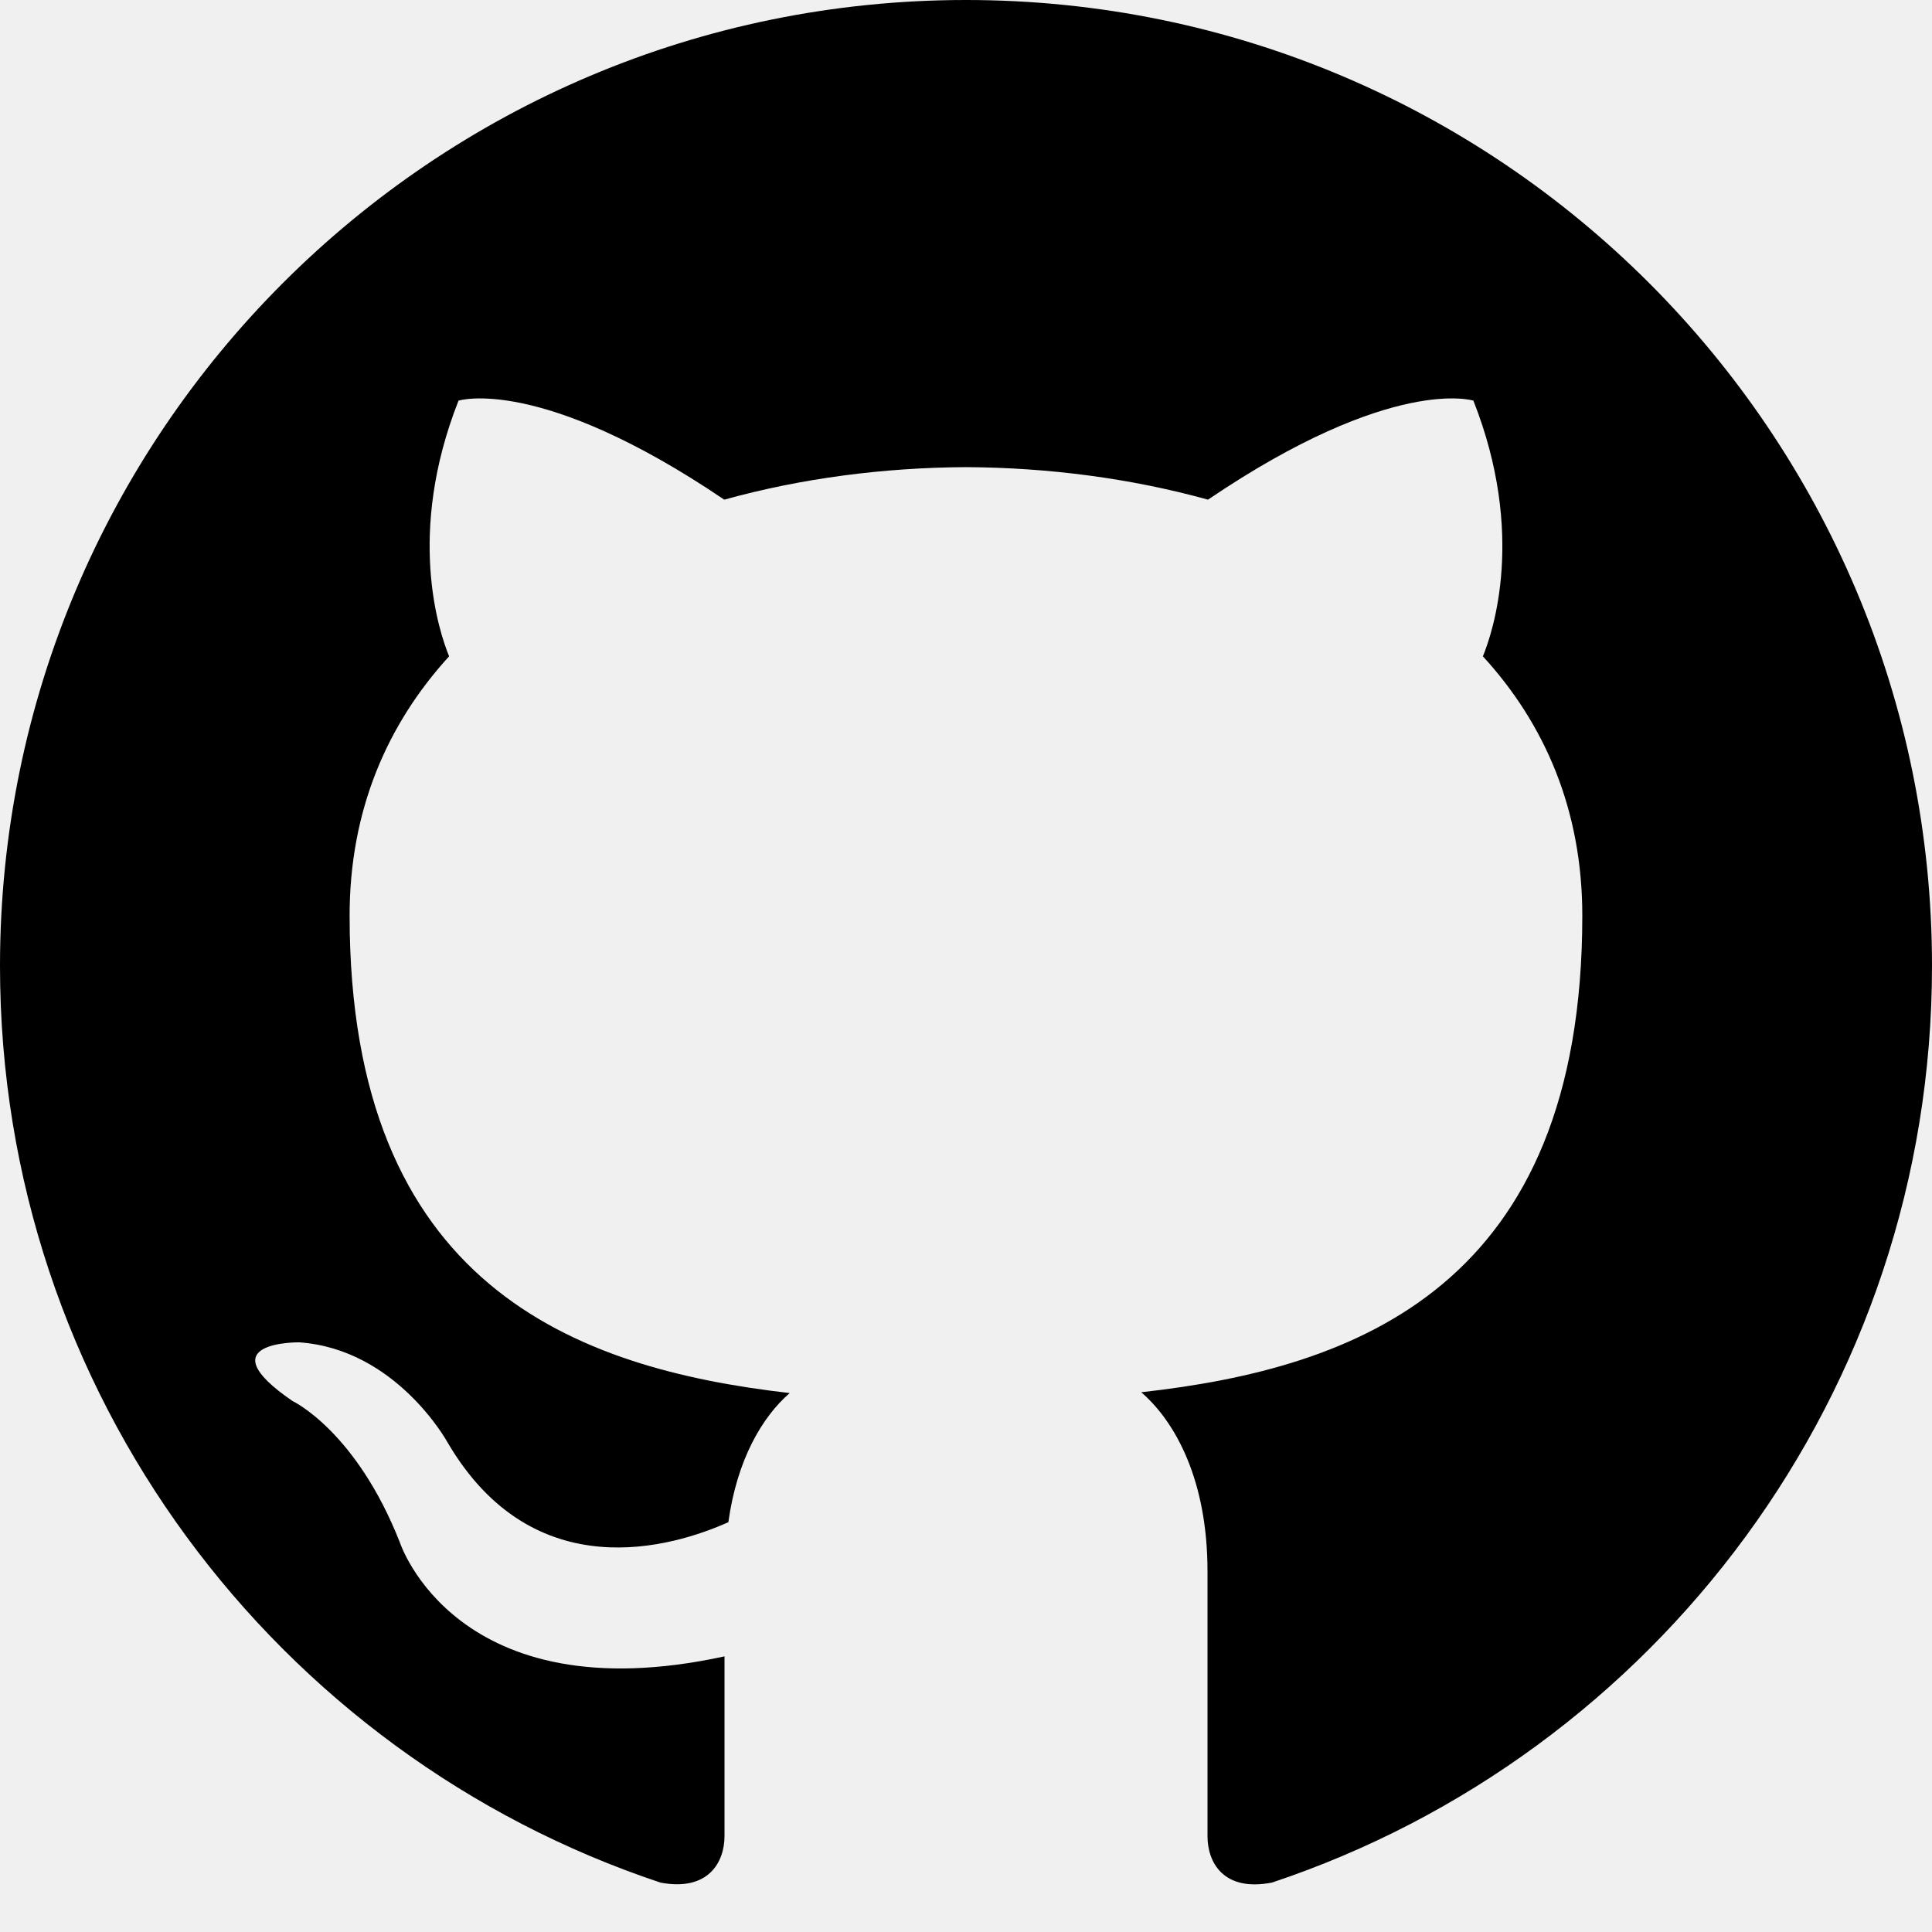
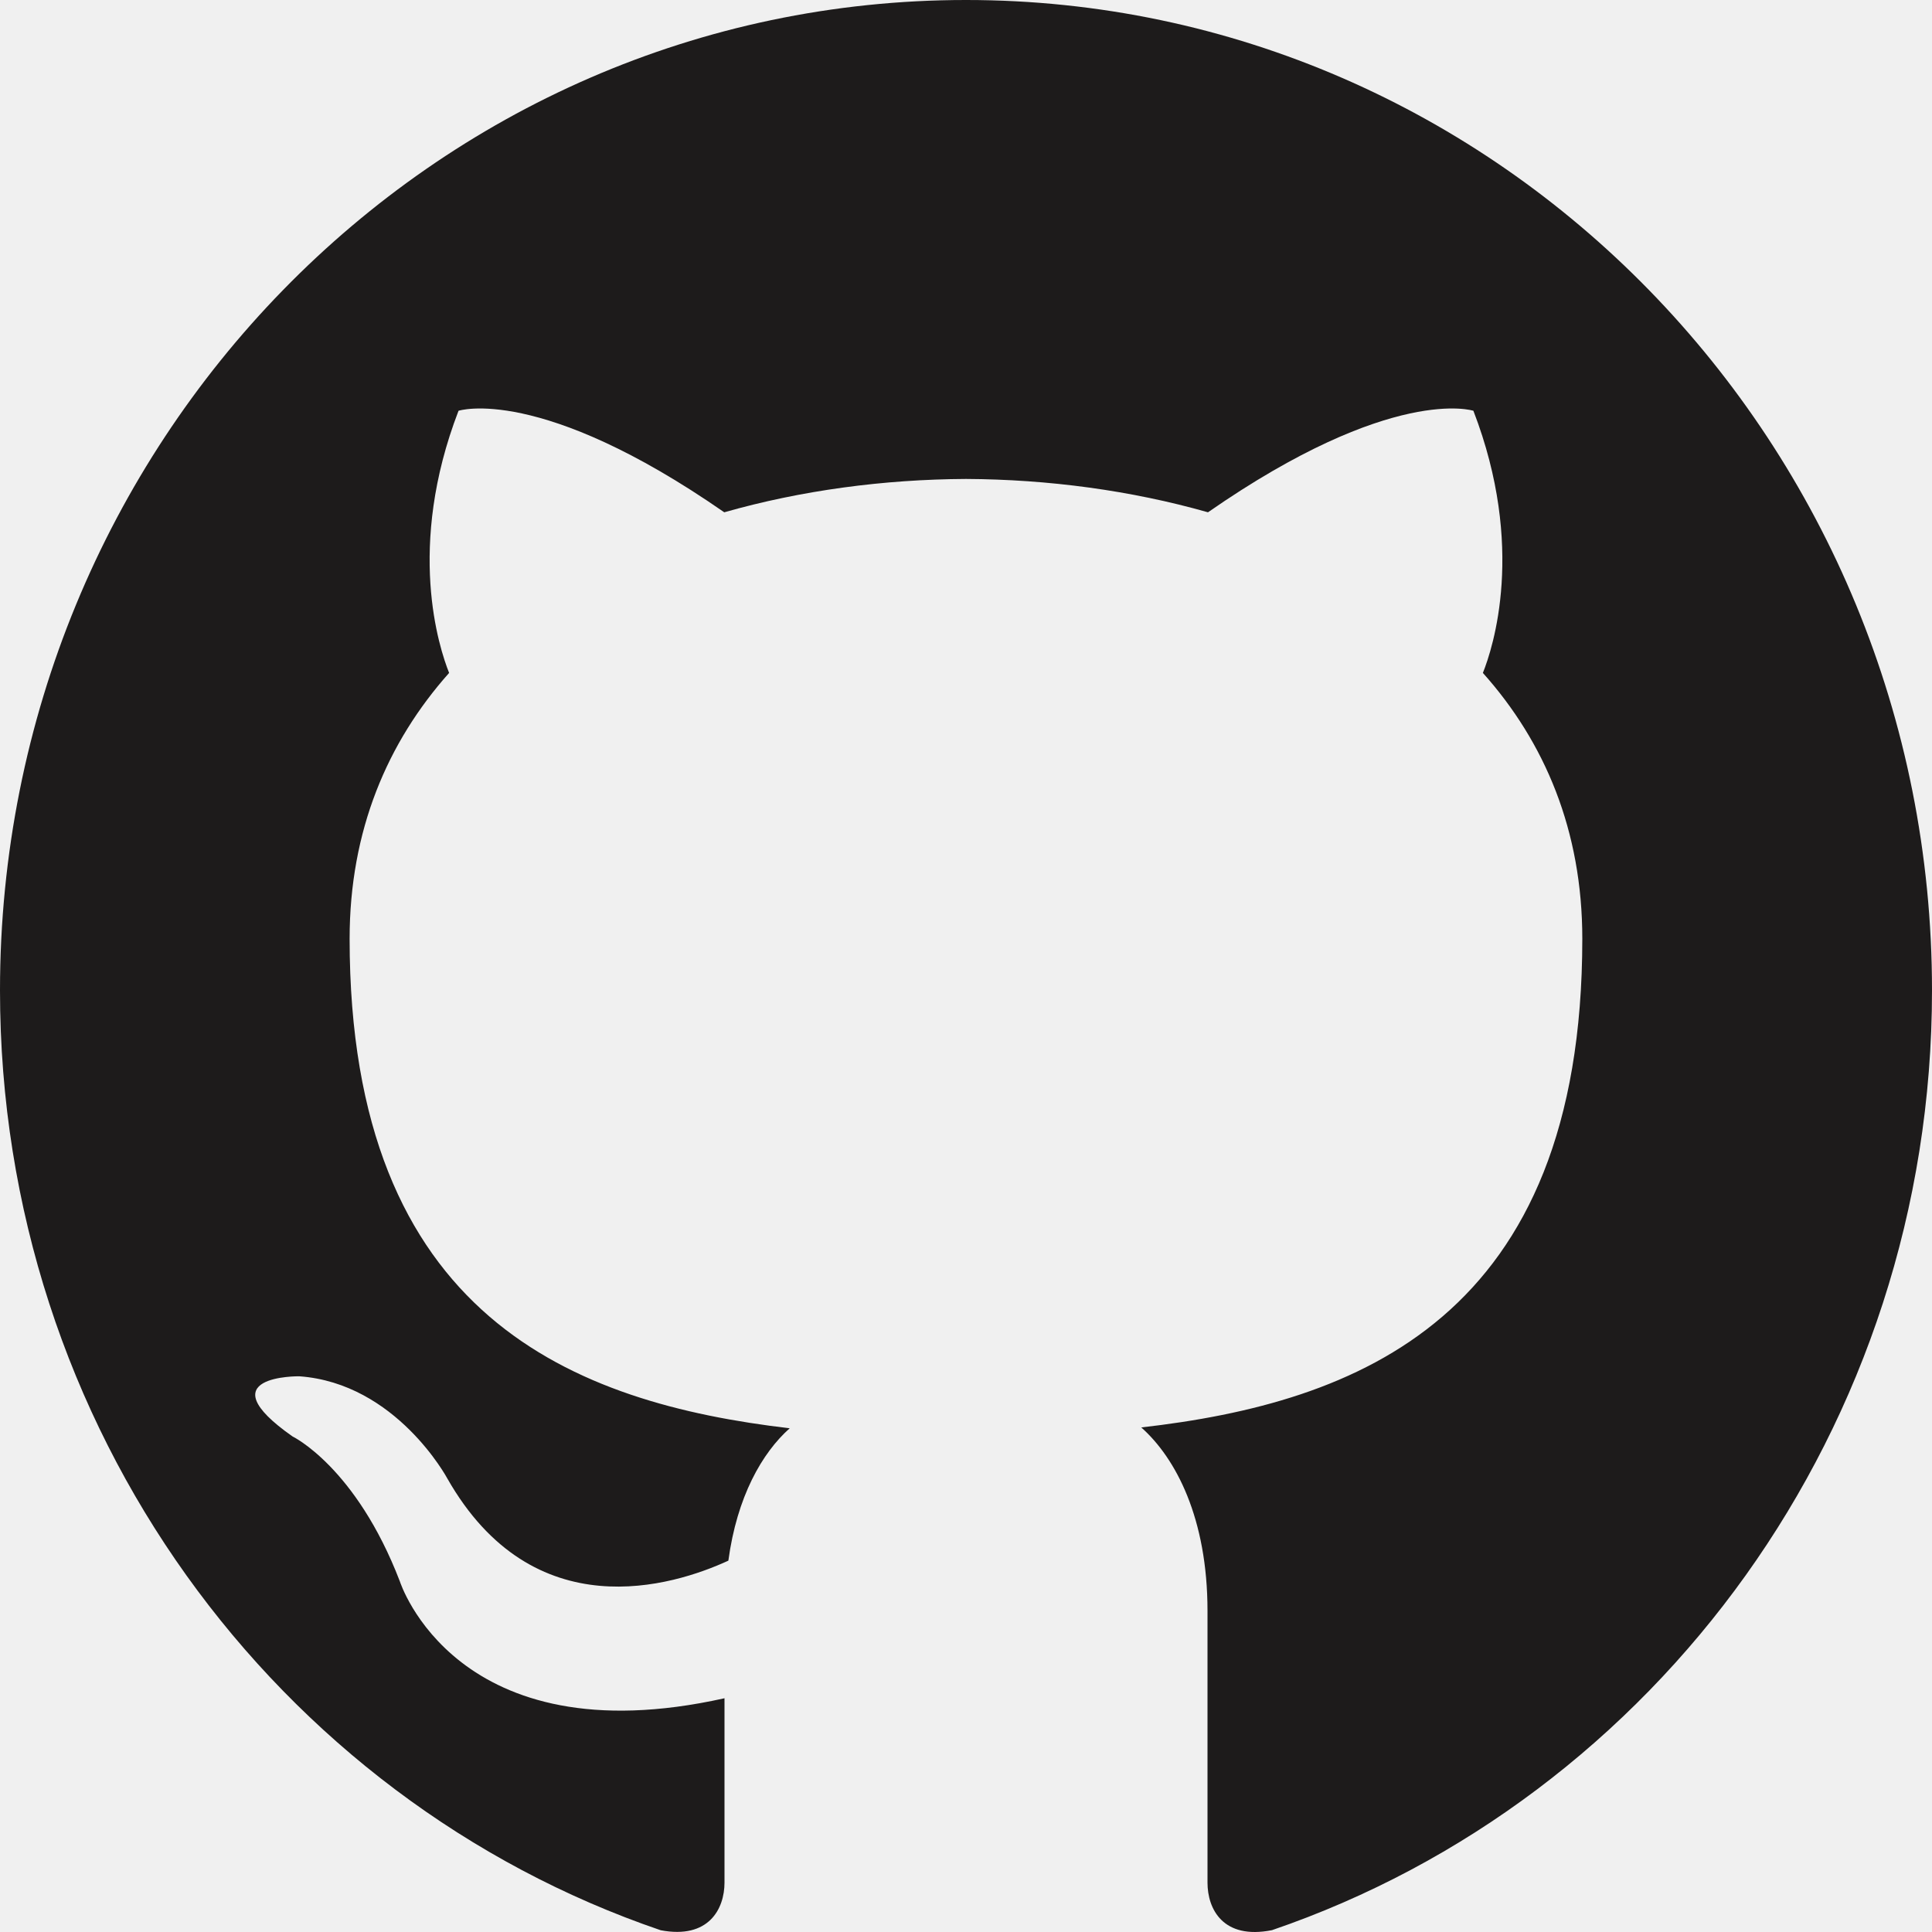
- <svg xmlns="http://www.w3.org/2000/svg" width="80" height="80" viewBox="0 0 24 24">
-   <path d="M12 0c-6.626 0-12 5.373-12 12 0 5.302 3.438 9.8 8.207 11.387.599.111.793-.261.793-.577v-2.234c-3.338.726-4.033-1.416-4.033-1.416-.546-1.387-1.333-1.756-1.333-1.756-1.089-.745.083-.729.083-.729 1.205.084 1.839 1.237 1.839 1.237 1.07 1.834 2.807 1.304 3.492.997.107-.775.418-1.305.762-1.604-2.665-.305-5.467-1.334-5.467-5.931 0-1.311.469-2.381 1.236-3.221-.124-.303-.535-1.524.117-3.176 0 0 1.008-.322 3.301 1.23.957-.266 1.983-.399 3.003-.404 1.02.005 2.047.138 3.006.404 2.291-1.552 3.297-1.23 3.297-1.23.653 1.653.242 2.874.118 3.176.77.84 1.235 1.911 1.235 3.221 0 4.609-2.807 5.624-5.479 5.921.43.372.823 1.102.823 2.222v3.293c0 .319.192.694.801.576 4.765-1.589 8.199-6.086 8.199-11.386 0-6.627-5.373-12-12-12z" />
+ <svg xmlns="http://www.w3.org/2000/svg" width="80" height="80" viewBox="0 0 80 80" fill="none">
+   <g clip-path="url(#clip0_2_86)">
+     <path d="M40 0C17.913 0 0 18.363 0 41.011C0 59.131 11.46 74.504 27.357 79.927C29.353 80.307 30 79.035 30 77.956V70.321C18.873 72.802 16.557 65.481 16.557 65.481C14.737 60.741 12.113 59.48 12.113 59.48C8.483 56.934 12.39 56.989 12.39 56.989C16.407 57.276 18.52 61.216 18.52 61.216C22.087 67.484 27.877 65.673 30.16 64.623C30.517 61.975 31.553 60.163 32.7 59.142C23.817 58.099 14.477 54.583 14.477 38.872C14.477 34.391 16.04 30.735 18.597 27.864C18.183 26.828 16.813 22.655 18.987 17.009C18.987 17.009 22.347 15.909 29.99 21.213C33.18 20.304 36.6 19.849 40 19.832C43.4 19.849 46.823 20.304 50.02 21.213C57.657 15.909 61.01 17.009 61.01 17.009C63.187 22.659 61.817 26.832 61.403 27.864C63.97 30.735 65.52 34.395 65.52 38.872C65.52 54.623 56.163 58.092 47.257 59.107C48.69 60.379 50 62.874 50 66.701V77.956C50 79.046 50.64 80.327 52.67 79.924C68.553 74.493 80 59.124 80 41.011C80 18.363 62.09 0 40 0Z" fill="#1D1B1B" />
+   </g>
+   <defs>
+     <clipPath id="clip0_2_86">
+       <rect width="80" height="80" fill="white" />
+     </clipPath>
+   </defs>
</svg>
